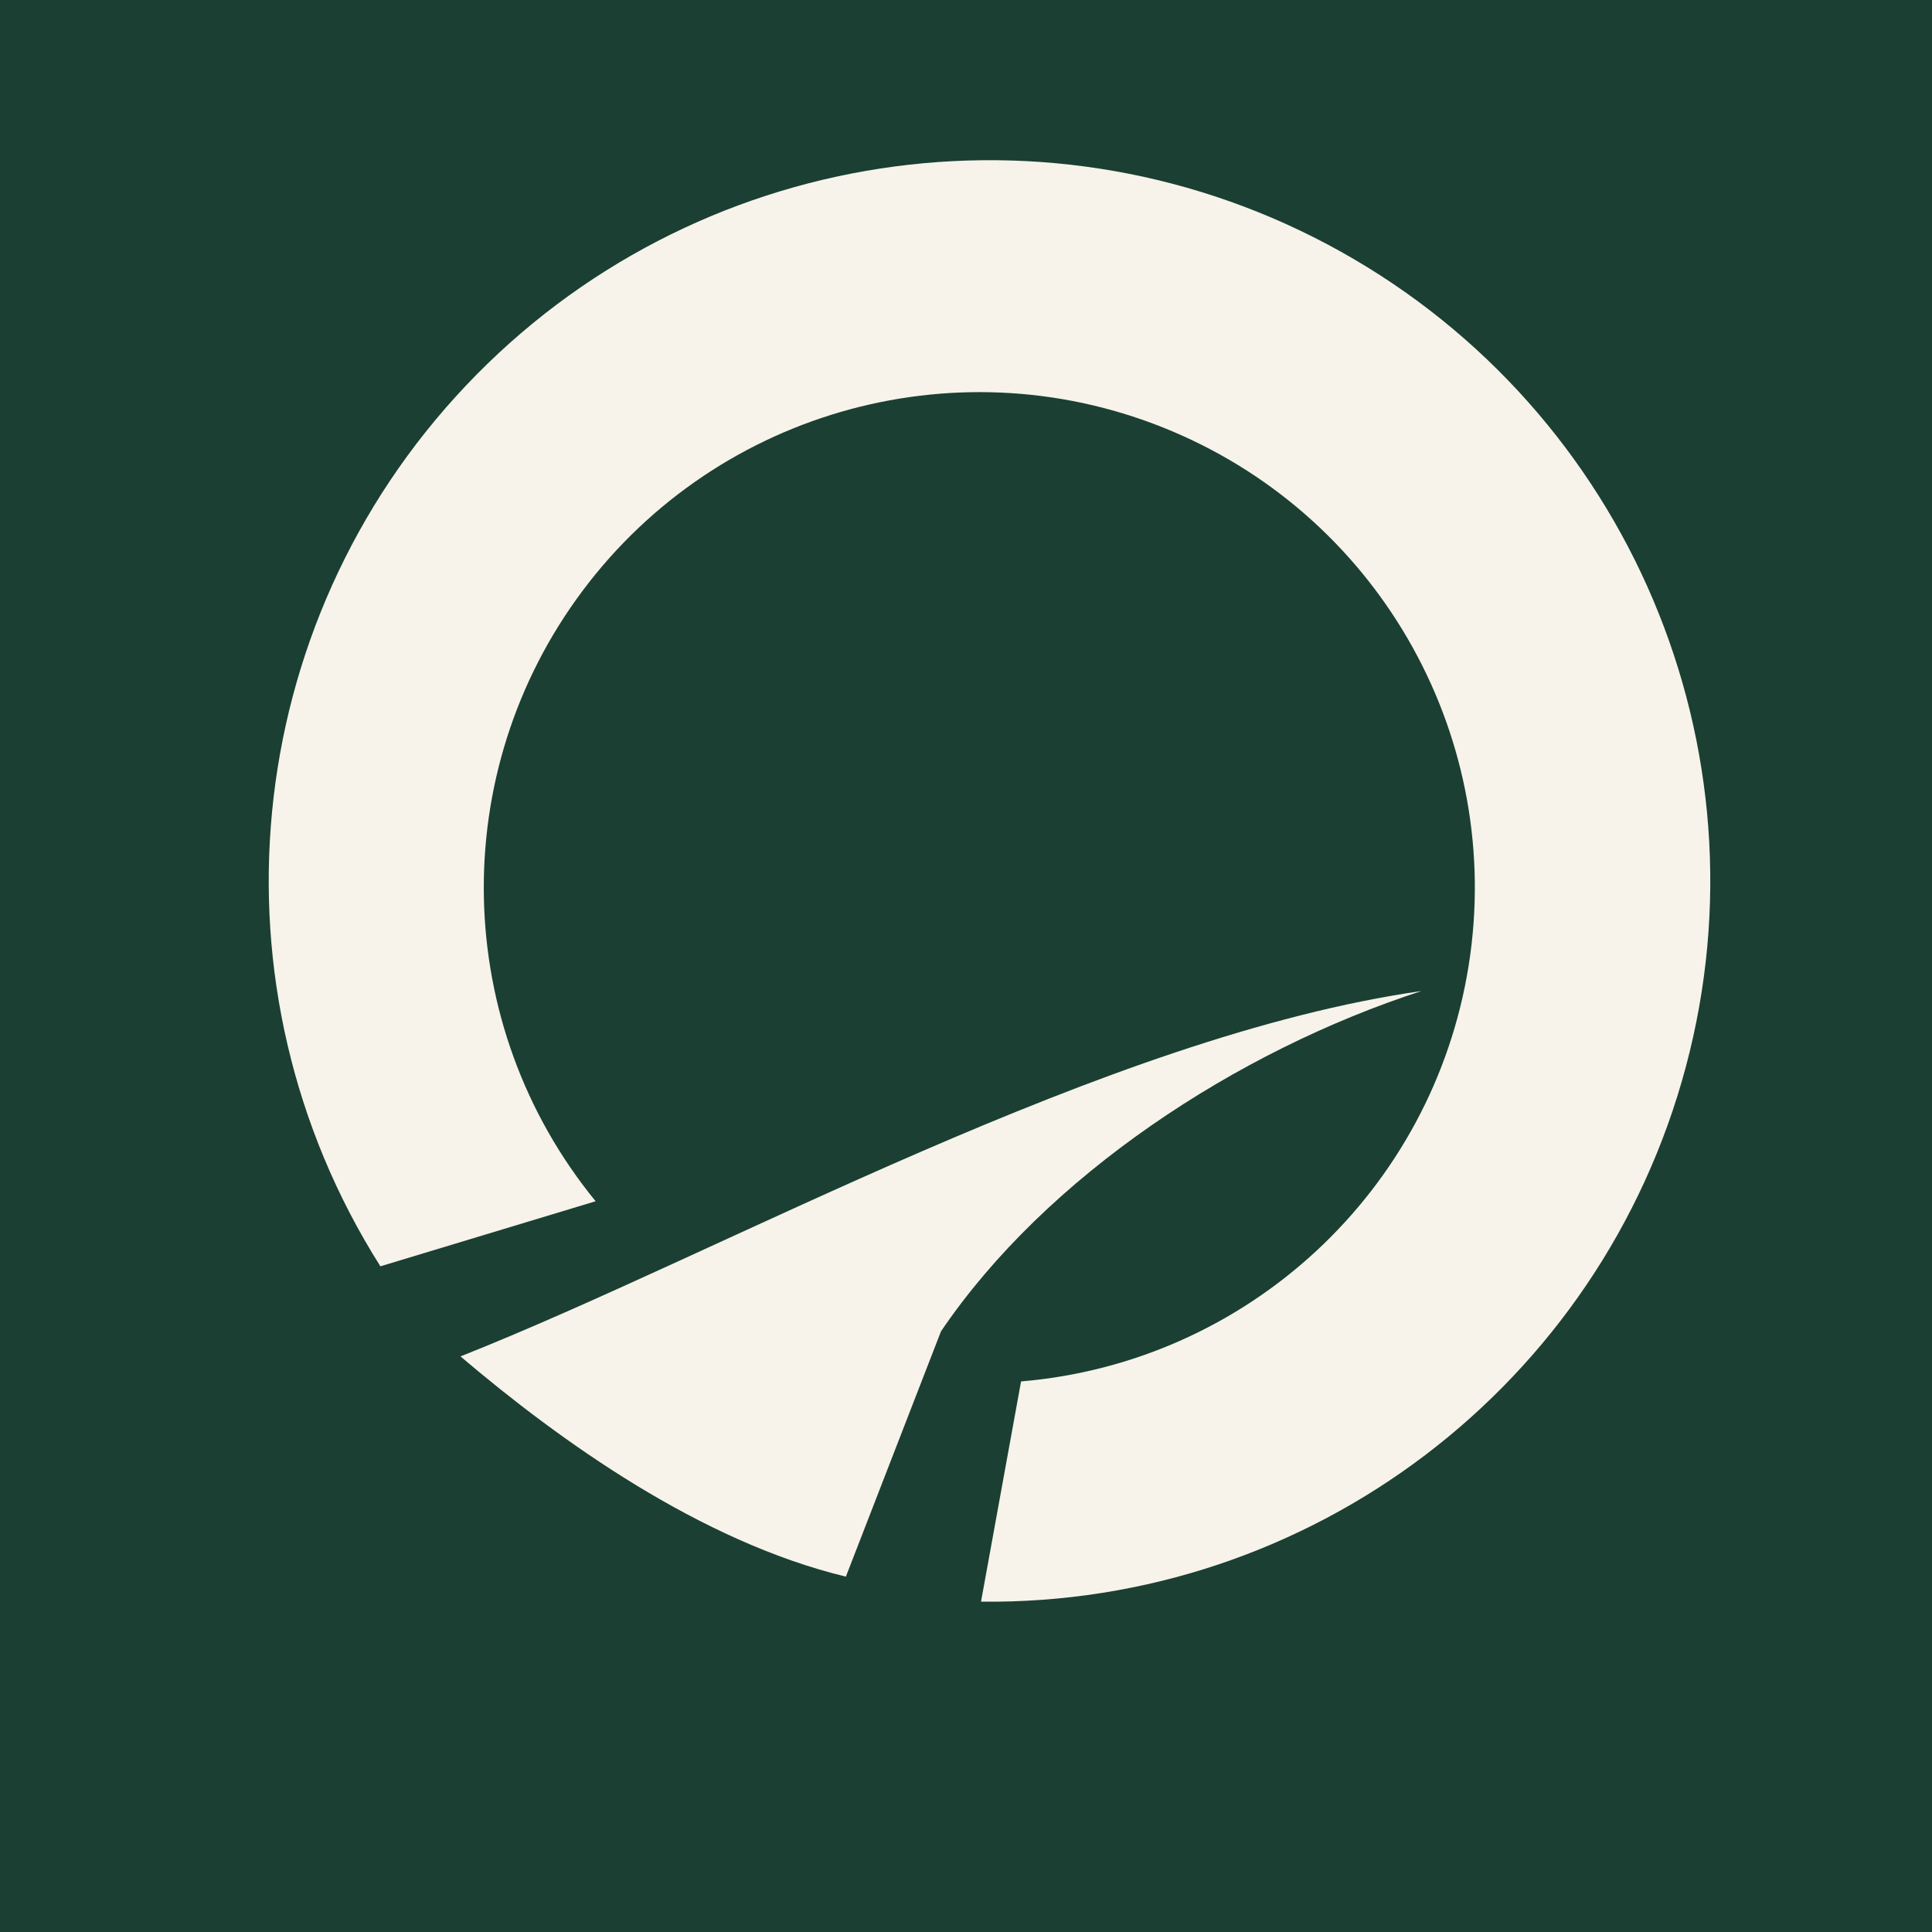
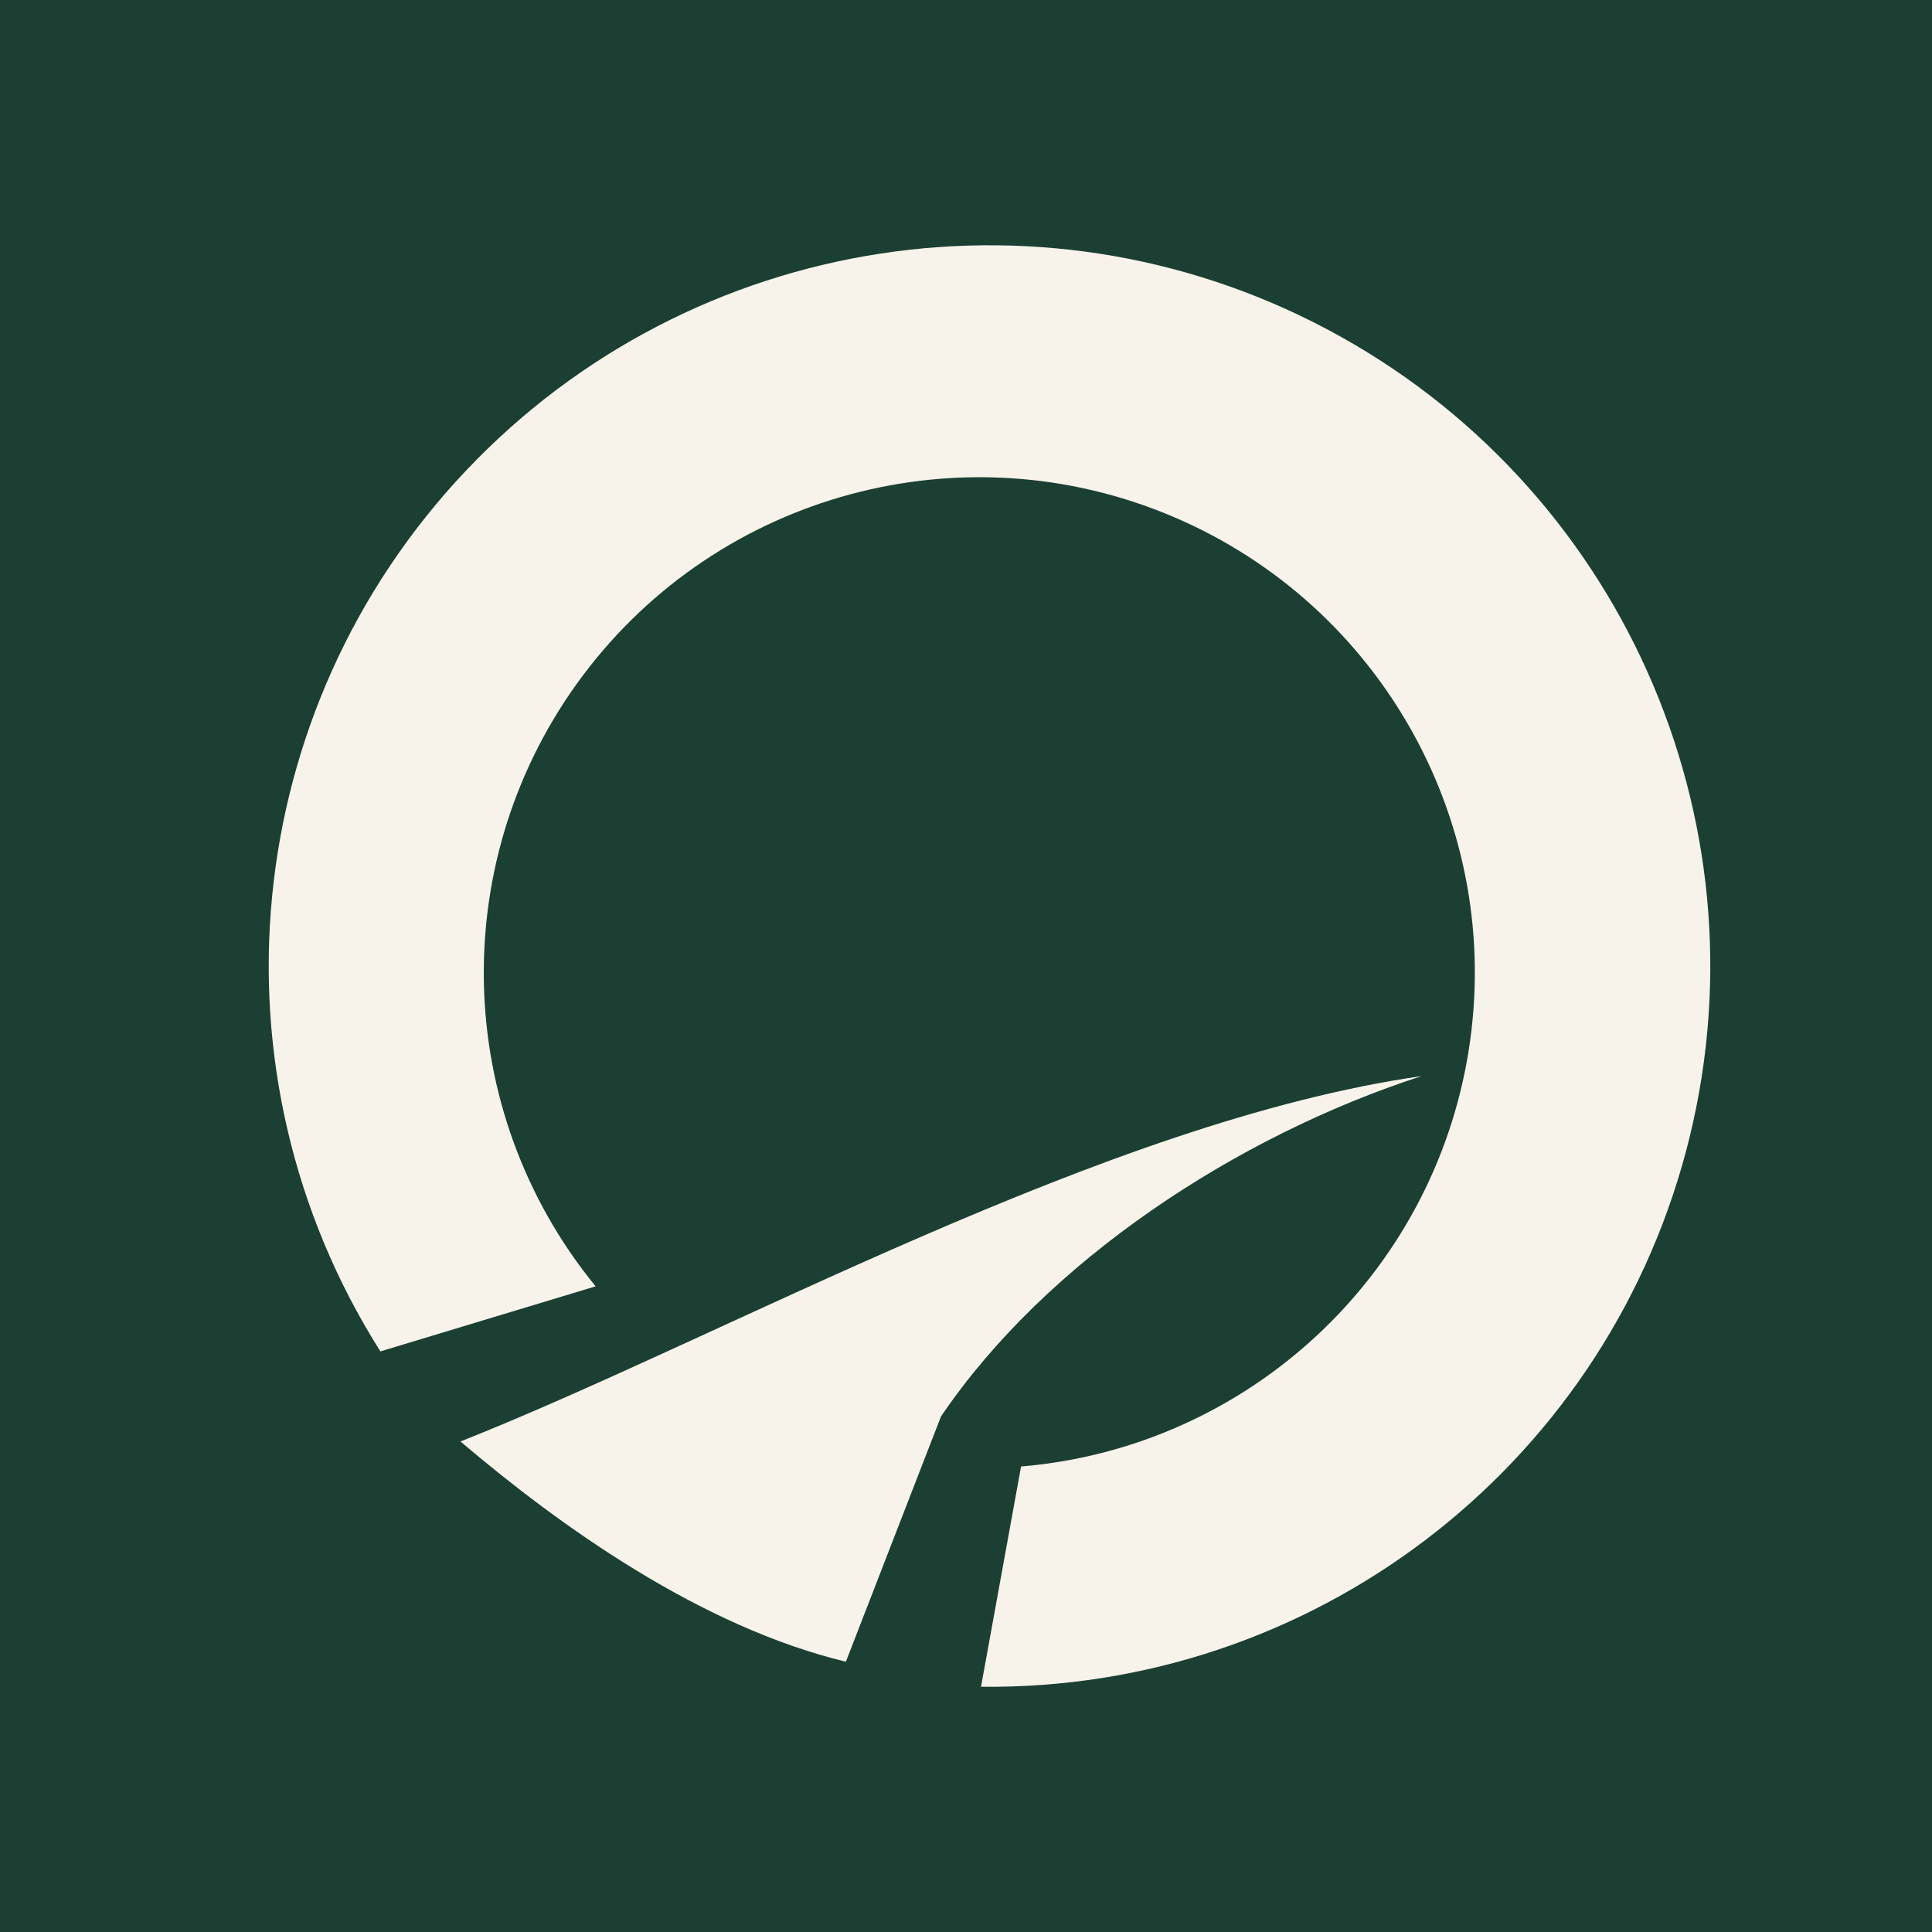
<svg xmlns="http://www.w3.org/2000/svg" width="512" height="512" viewBox="0 0 386 386">
  <rect width="386" height="386" fill="#1b3f33" />
-   <g fill="#f7f3ea">
+   <g transform="translate(0 17)" fill="#f7f3ea">
    <path d="M76 253a144 144 0 1 1 120 67l8-44a99 99 0 1 0-85-36l-43 13Z" />
    <path d="M92 271c53-21 129-64 192-73-37 12-75 37-96 68l-19 49c-29-7-57-27-77-44Z" />
  </g>
</svg>
